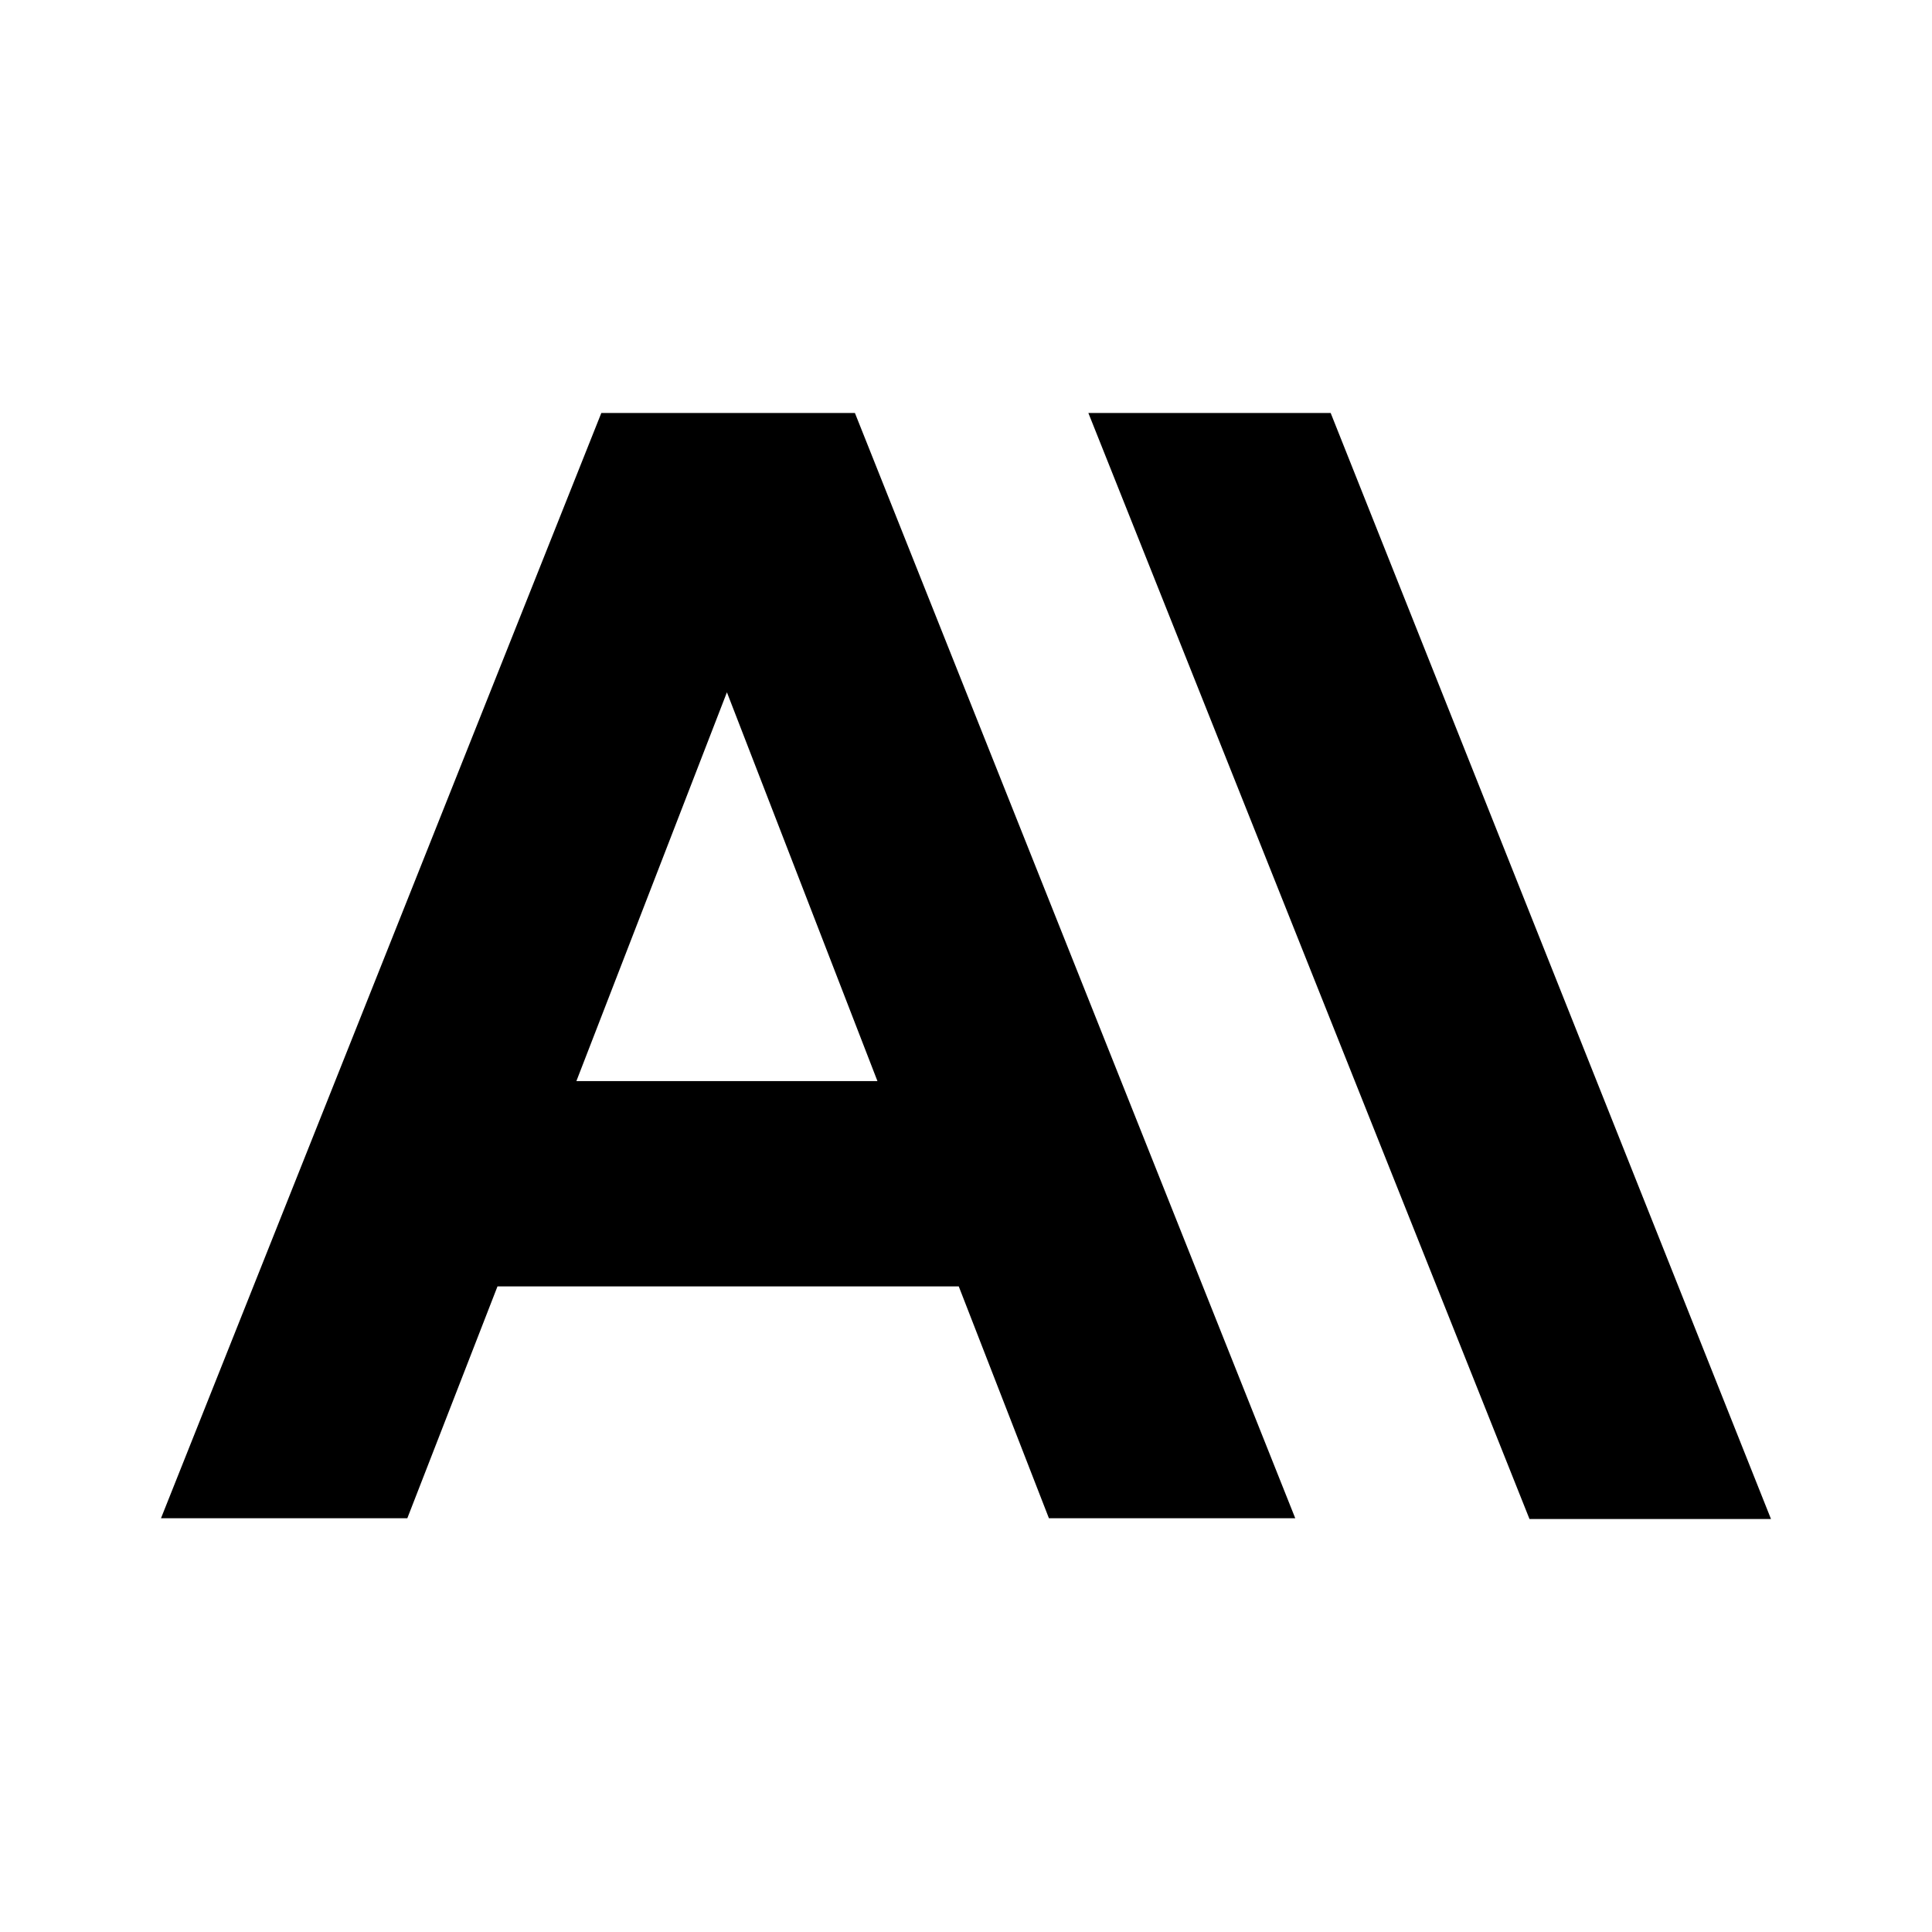
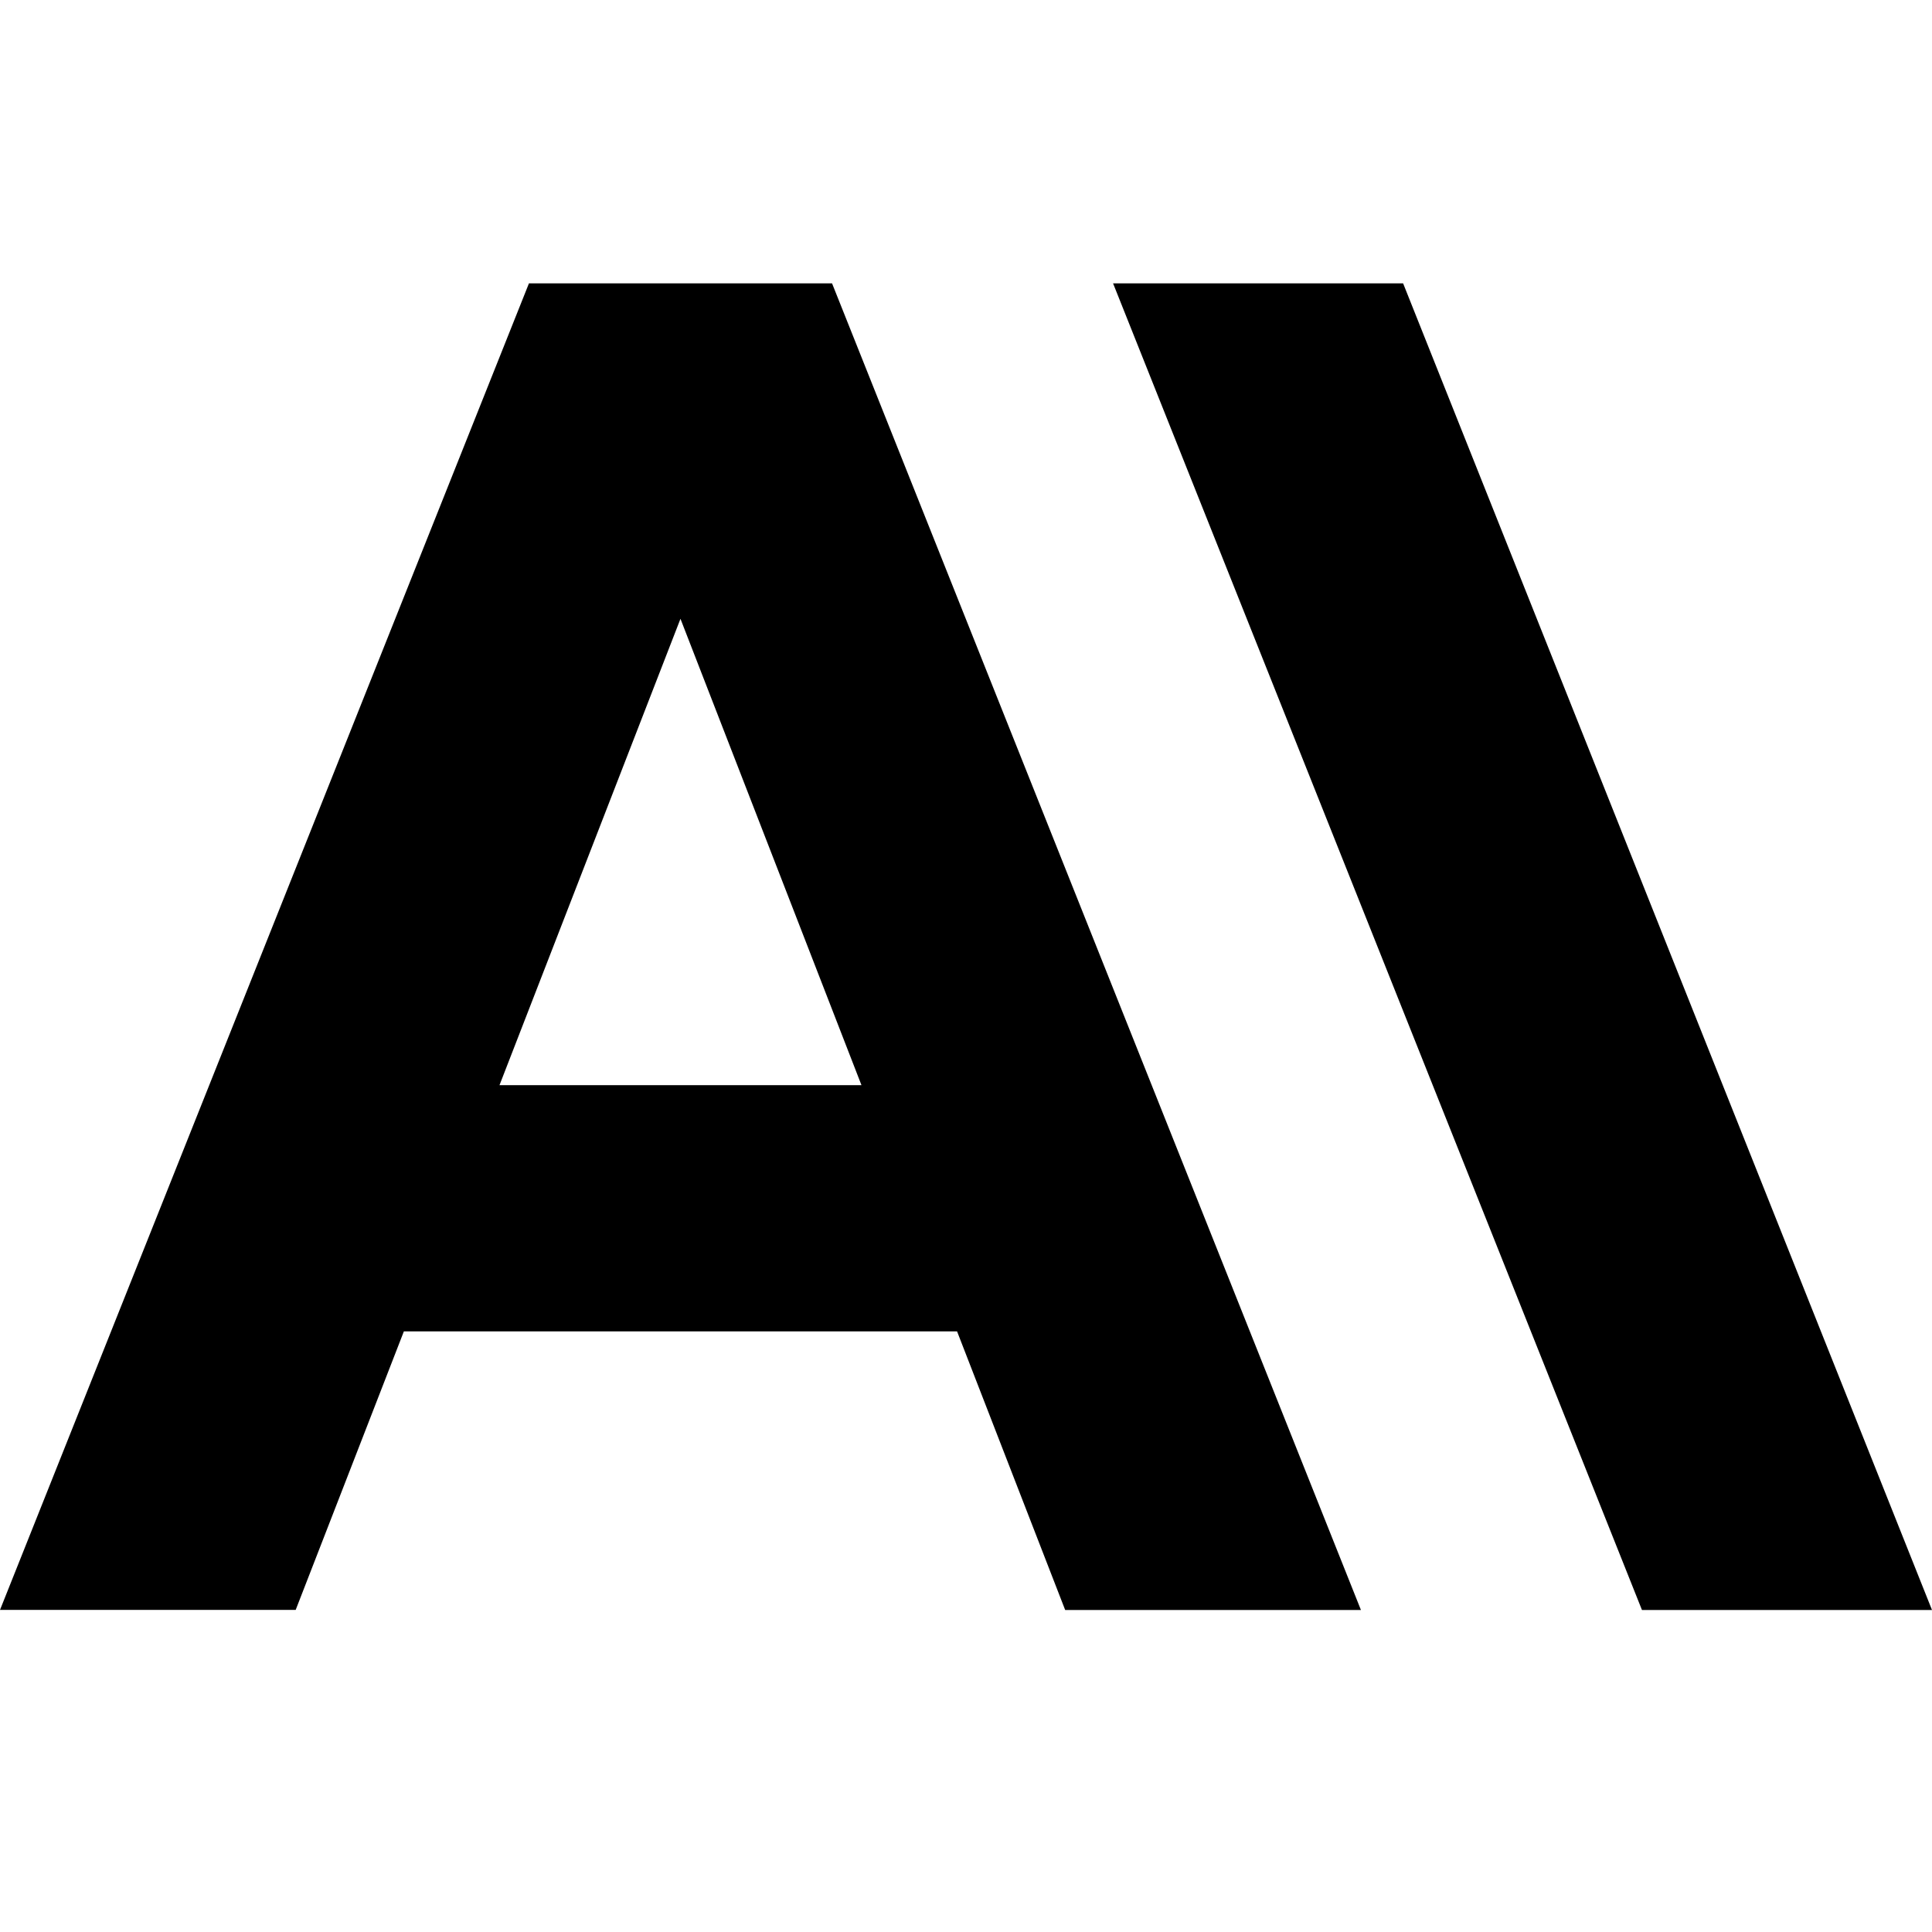
- <svg xmlns="http://www.w3.org/2000/svg" width="24" height="24" fill="currentColor" viewBox="0 0 24 24" transform="" id="injected-svg">
-   <path d="M7.47 5.13 2 18.86h3.06l1.12-2.88h5.73l1.12 2.88h3.06L10.62 5.13H7.48Zm3.44 8.3H7.16L9.03 8.6l1.87 4.83Zm2.61-8.3L19 18.87h3L16.53 5.13z" />
+ <svg xmlns="http://www.w3.org/2000/svg" fill="currentColor" fill-rule="evenodd" height="1em" style="flex:none;line-height:1" viewBox="0 0 24 24" width="1em">
+   <path d="M13.827 3.52h3.603L24 20h-3.603l-6.57-16.48zm-7.258 0h3.767L16.906 20h-3.674l-1.343-3.461H5.017l-1.344 3.46H0L6.57 3.522zm4.132 9.959L8.453 7.687 6.205 13.48H10.7z" />
</svg>
